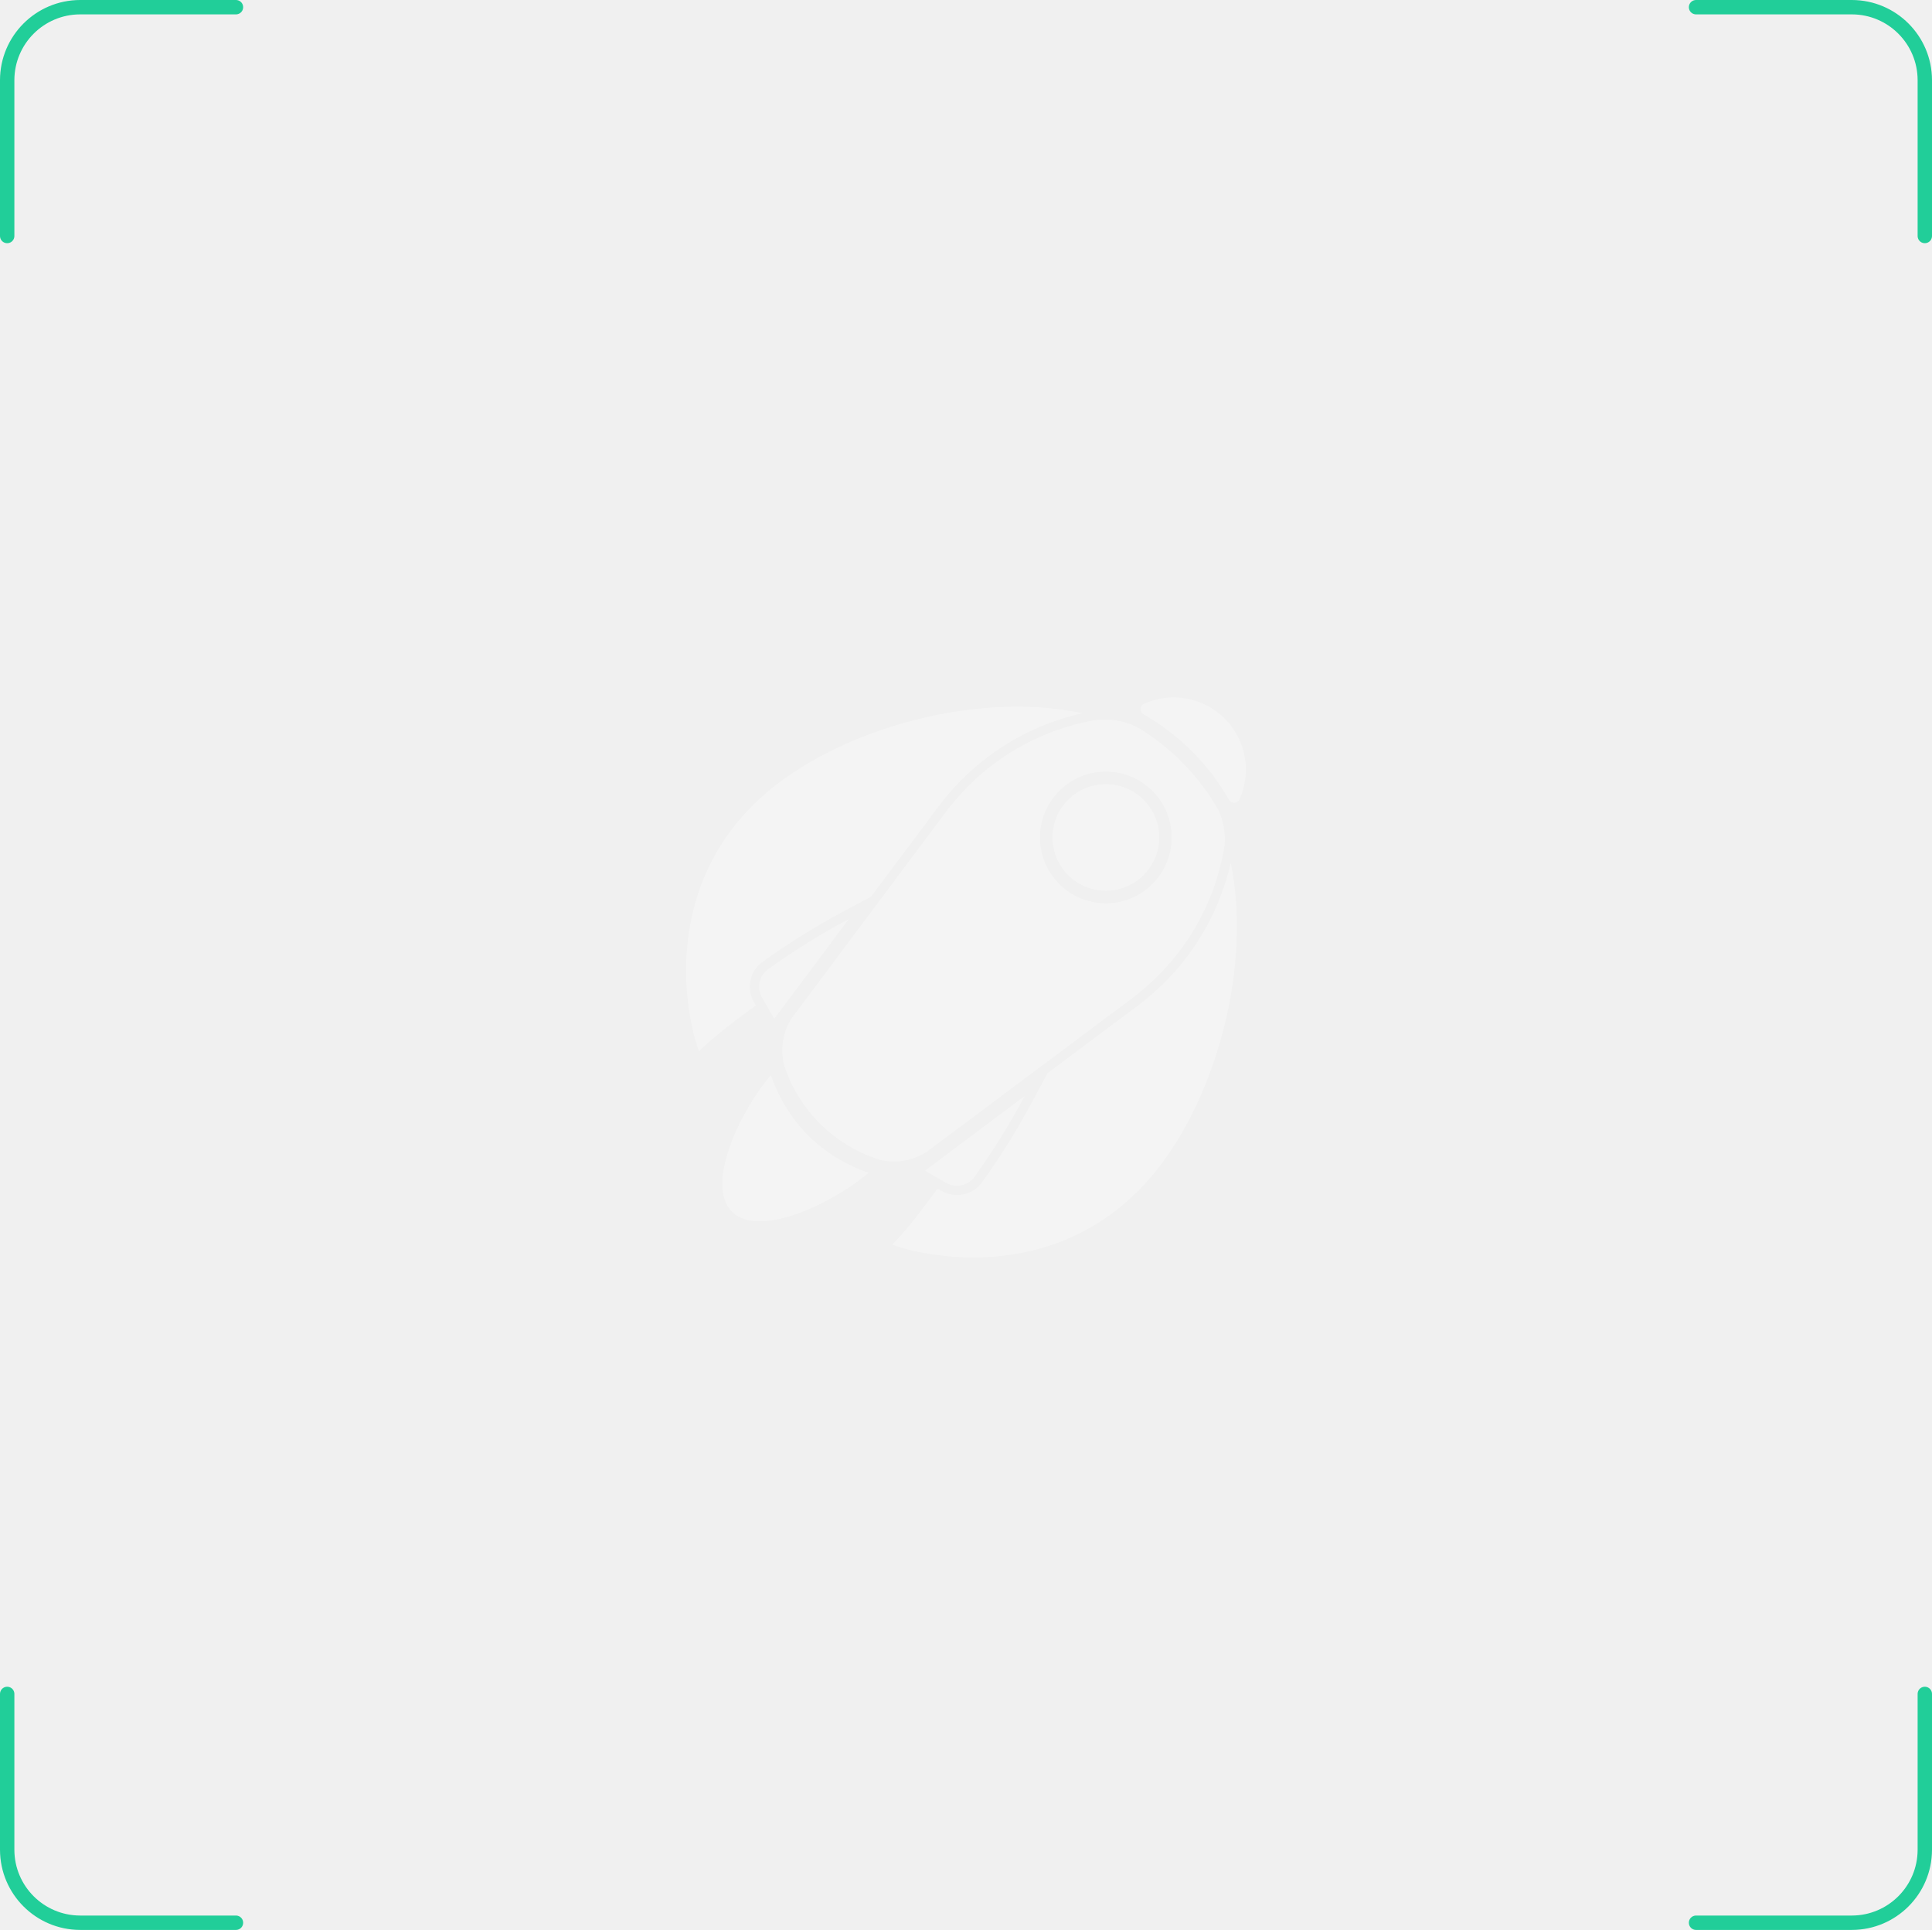
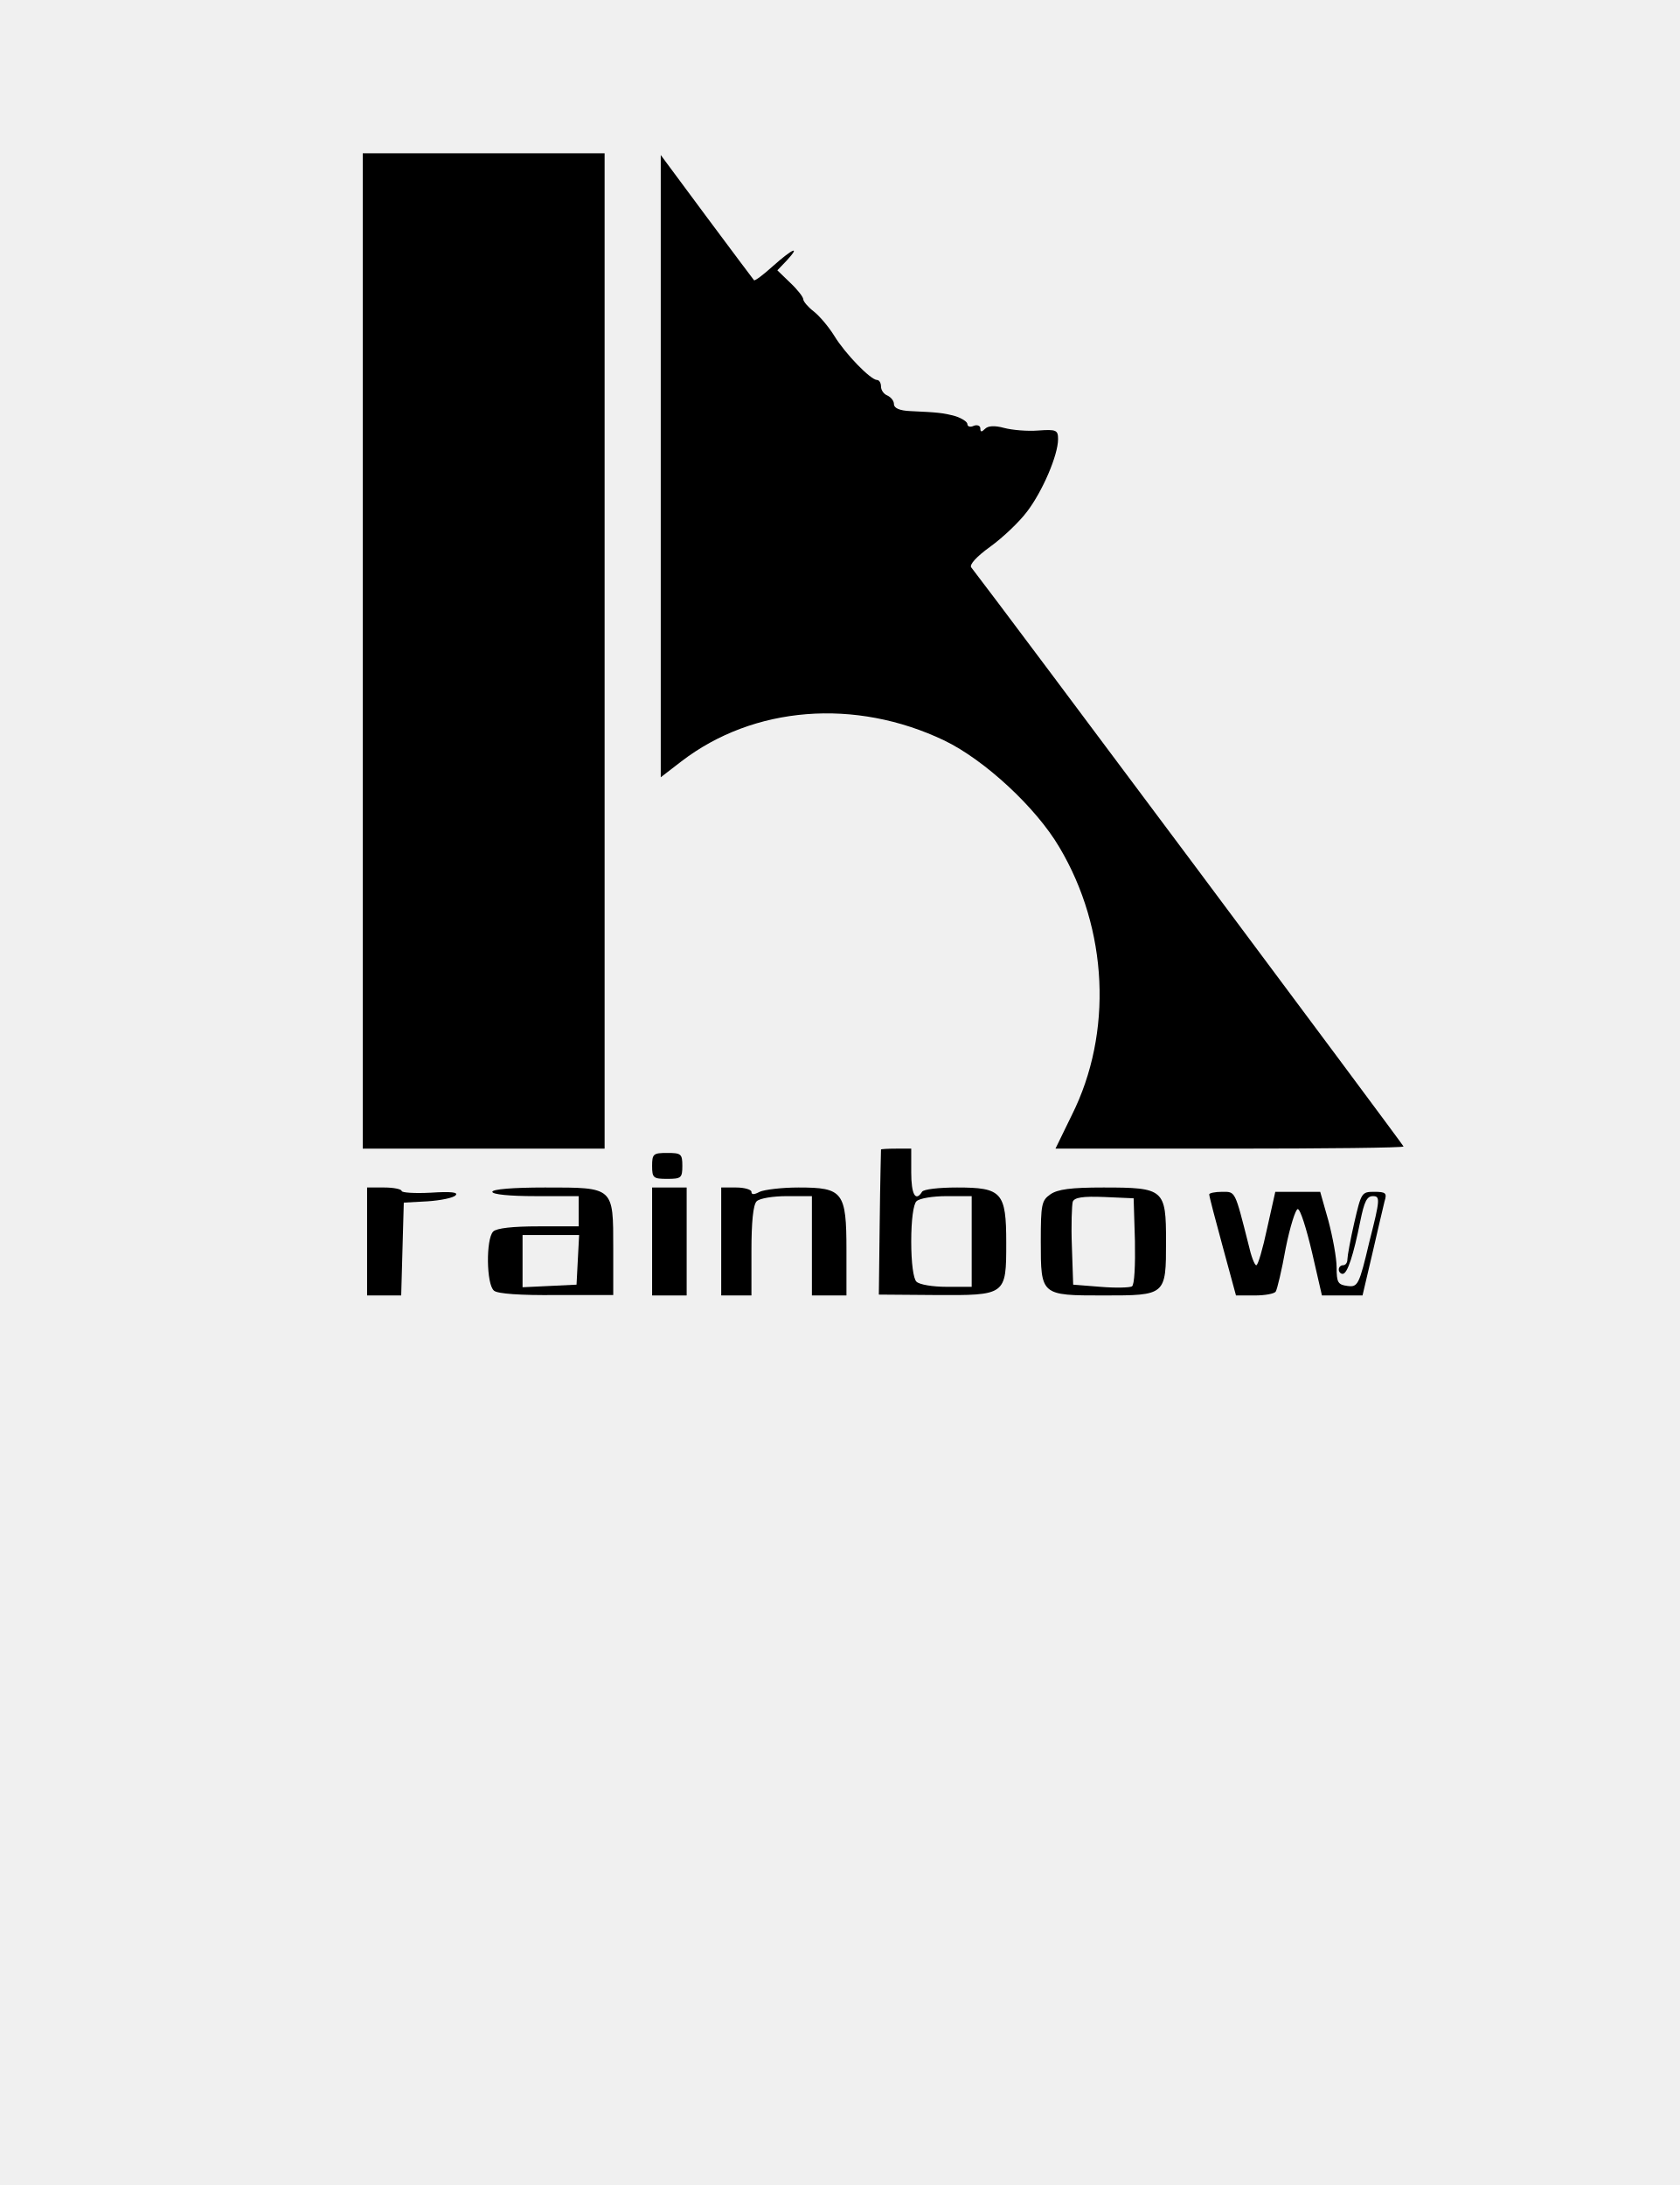
- <svg xmlns="http://www.w3.org/2000/svg" viewBox="0 0 806.5 805.5">
-   <defs>
-     <style>.cls-1,.cls-3{fill:#fff;}.cls-1,.cls-2{opacity:0.3;}.cls-4{fill:none;stroke:#21ce99;stroke-linecap:round;stroke-miterlimit:10;stroke-width:6px;}</style>
-   </defs>
-   <g id="图层_5_复制_2" data-name="图层 5_复制 2">
-     <path class="cls-1" d="M1200.39,579.07a67.15,67.15,0,0,1-15.54-25.22c-12.44,14.51-27.63,45.6-16.23,57s42.49-3.8,57-16.23A67.15,67.15,0,0,1,1200.39,579.07Z" transform="translate(-863.06 -105.13)" />
-     <path class="cls-1" d="M1340.4,438.94a22.23,22.23,0,1,0,0,31.43A22.08,22.08,0,0,0,1340.4,438.94Z" transform="translate(-863.06 -105.13)" />
-     <path class="cls-1" d="M1380,439.42a2.49,2.49,0,0,1-3.52,0,2.39,2.39,0,0,1-.32-.39h0l-.14-.25a95.88,95.88,0,0,0-35.43-35.43l-.25-.14h0a2.39,2.39,0,0,1-.39-.32,2.49,2.49,0,0,1,0-3.52,2.56,2.56,0,0,1,.8-.54h0a30.13,30.13,0,0,1,39.8,39.71l-.13.29h0A2.48,2.48,0,0,1,1380,439.42Z" transform="translate(-863.06 -105.13)" />
-     <path class="cls-1" d="M1373,464.41h0c.49-2.13.91-4.37,1.27-6.64a29.74,29.74,0,0,0-2.57-14.51c-1.24-2.18-4.09-6.54-4.09-6.54a96,96,0,0,0-26.17-25.79s-1.71-1.11-2.5-1.6a29.62,29.62,0,0,0-19.61-3.47l-.95.18a98.49,98.49,0,0,0-51.09,27.17,100.37,100.37,0,0,0-9.55,11.05l-64.3,86a25.25,25.25,0,0,0-3.1,19.26,61.25,61.25,0,0,0,2.28,6l0,.11a61.54,61.54,0,0,0,32.14,31.52s3.66,1.43,5.36,2h0a25.12,25.12,0,0,0,20.42-3.75l84.84-63.43a100.3,100.3,0,0,0,11-9.54A98.64,98.64,0,0,0,1373,464.41Zm-48.32,17.75a27.5,27.5,0,0,1,0-55h0a27.5,27.5,0,0,1,0,55Z" transform="translate(-863.06 -105.13)" />
-     <path class="cls-1" d="M1249.24,593.72q4.19,2.5,8.44,4.88l1.05.59.06,0a9.06,9.06,0,0,0,10.17-1.83c.21-.21,1.06-1.29,1.27-1.6a300.09,300.09,0,0,0,20.55-33.13Z" transform="translate(-863.06 -105.13)" />
-     <path class="cls-1" d="M1186.29,530.28q-2.5-4.19-4.88-8.44l-.6-1.08a9.06,9.06,0,0,1,1.82-10.2c.21-.21,1.29-1.06,1.6-1.27a300.09,300.09,0,0,1,33.13-20.55Z" transform="translate(-863.06 -105.13)" />
-     <g class="cls-2">
-       <path class="cls-3" d="M1376.82,465.27h0a102.54,102.54,0,0,1-27.57,49.89,104.15,104.15,0,0,1-11.48,9.91l-.43.32-37,27.66-6.11,11.44a305.28,305.28,0,0,1-20.82,33.56,25.74,25.74,0,0,1-1.68,2.08,13,13,0,0,1-9.2,3.79,12.87,12.87,0,0,1-5.37-1.17h0l-.18-.08-.11-.06-.74-.41-.35-.2-1.35-.77c-7.42,10.27-13.95,18.45-18.86,23.37,8.35,3.34,62.08,18.09,102.72-22.55C1368.37,572,1386.4,511.57,1376.82,465.27Z" transform="translate(-863.06 -105.13)" />
-     </g>
-     <g class="cls-2">
-       <path class="cls-3" d="M1177.4,441.17c-40.64,40.64-25.89,94.37-22.55,102.72,5-5,13.29-11.59,23.73-19.12l-.58-1-.37-.67-.1-.1-.26-.57a13,13,0,0,1,2.6-14.61,25.44,25.44,0,0,1,2.11-1.7,305.12,305.12,0,0,1,33.54-20.8l11.12-5.93,28-37.43a104.28,104.28,0,0,1,9.92-11.48,102.36,102.36,0,0,1,50.31-27.66C1268.46,392.9,1207.62,411,1177.4,441.17Z" transform="translate(-863.06 -105.13)" />
-     </g>
-     <path class="cls-4" d="M866.06,203.63V138.54a30.5,30.5,0,0,1,30.41-30.41h65.09" transform="translate(-863.06 -105.13)" />
-     <path class="cls-4" d="M1571.06,108.13h65.09a30.5,30.5,0,0,1,30.41,30.41v65.09" transform="translate(-863.06 -105.13)" />
-     <path class="cls-4" d="M1666.56,812.13v65.09a30.5,30.5,0,0,1-30.41,30.41h-65.09" transform="translate(-863.06 -105.13)" />
-     <path class="cls-4" d="M961.56,907.63H896.47a30.5,30.5,0,0,1-30.41-30.41V812.13" transform="translate(-863.06 -105.13)" />
+ <svg xmlns="http://www.w3.org/2000/svg" version="1.0" width="389pt" height="506pt" viewBox="0 0 389 506" preserveAspectRatio="xMidYMid meet">
+   <g transform="translate(0,506) scale(0.1,-0.1)" fill="#000000" stroke="none">
+     <path d="M840 3553 l0 -1153 280 0 280 0 0 1153 0 1152 -280 0 -280 0 0 -1152z" />
+     <path d="M1530 3981 l0 -721 48 37 c167 128 402 147 609 48 93 -45 212 -155 266 -247 113 -190 124 -430 29 -620 l-38 -78 403 0 c222 0 403 2 403 5 0 3 -937 1259 -1001 1341 -5 6 12 25 44 48 29 21 67 57 85 81 36 47 72 131 72 168 0 21 -4 23 -46 20 -25 -2 -60 1 -79 6 -22 6 -37 5 -44 -2 -8 -8 -11 -8 -11 1 0 6 -7 9 -15 6 -8 -4 -15 -2 -15 4 0 5 -12 13 -27 18 -29 8 -41 9 -105 12 -25 1 -38 7 -38 16 0 8 -7 16 -15 20 -8 3 -15 12 -15 21 0 8 -4 15 -9 15 -15 0 -74 61 -99 102 -13 21 -34 46 -48 57 -13 10 -24 23 -24 28 0 5 -13 22 -30 38 l-30 29 22 23 c33 36 13 27 -32 -13 -22 -20 -42 -35 -44 -33 -2 2 -51 68 -110 147 l-106 143 0 -720z" />
+     <path d="M2040 2398 c0 -2 -2 -78 -3 -170 l-2 -166 129 -1 c166 -1 166 -1 166 121 0 117 -10 128 -114 128 -41 0 -78 -4 -81 -10 -15 -24 -25 -6 -25 45 l0 55 -35 0 c-19 0 -35 -1 -35 -2z m210 -213 l0 -105 -58 0 c-32 0 -63 5 -70 12 -7 7 -12 43 -12 93 0 50 5 86 12 93 7 7 38 12 70 12 l58 0 0 -105z" />
+     <path d="M1510 2360 c0 -28 3 -30 35 -30 32 0 35 2 35 30 0 28 -3 30 -35 30 -32 0 -35 -2 -35 -30z" />
+     <path d="M850 2185 l0 -125 40 0 39 0 3 108 3 107 55 3 c30 2 60 8 65 14 7 7 -11 9 -57 6 -38 -2 -68 0 -68 4 0 4 -18 8 -40 8 l-40 0 0 -125z" />
+     <path d="M1140 2300 c0 -6 40 -10 100 -10 l100 0 0 -35 0 -35 -93 0 c-59 0 -97 -4 -105 -12 -17 -17 -16 -123 2 -137 8 -7 61 -11 145 -10 l131 0 0 108 c0 143 2 141 -158 141 -75 0 -122 -4 -122 -10z m198 -157 l-3 -58 -62 -3 -63 -3 0 61 0 60 65 0 66 0 -3 -57z" />
+     <path d="M1510 2185 l0 -125 40 0 40 0 0 125 0 125 -40 0 -40 0 0 -125z" />
+     <path d="M1670 2185 l0 -125 35 0 35 0 0 103 c0 67 4 107 12 115 7 7 38 12 70 12 l58 0 0 -115 0 -115 40 0 40 0 0 105 c0 135 -8 145 -111 145 -39 0 -79 -5 -90 -10 -13 -7 -19 -7 -19 0 0 5 -16 10 -35 10 l-35 0 0 -125z" />
+     <path d="M2432 2294 c-20 -14 -22 -23 -22 -109 0 -125 0 -125 145 -125 145 0 145 0 145 125 0 121 -4 125 -145 125 -75 0 -106 -4 -123 -16z m196 -108 c1 -55 -1 -102 -7 -105 -5 -3 -38 -4 -73 -1 l-63 5 -3 89 c-2 49 0 96 2 103 4 10 23 13 73 11 l68 -3 3 -99z" />
+     <path d="M2800 2294 c0 -4 14 -58 31 -120 l31 -114 44 0 c23 0 45 4 48 9 3 4 14 49 23 100 10 50 23 91 28 91 6 0 20 -45 33 -100 l23 -100 47 0 47 0 23 98 c12 53 25 107 28 120 6 19 3 22 -24 22 -29 0 -30 -2 -46 -71 -9 -39 -16 -78 -16 -85 0 -8 -4 -14 -10 -14 -5 0 -10 -4 -10 -10 0 -5 4 -10 9 -10 11 0 25 43 41 123 9 44 15 57 29 57 17 0 17 -7 -8 -105 -24 -102 -27 -106 -51 -103 -22 3 -25 8 -25 43 0 22 -9 70 -19 108 l-19 67 -52 0 -52 0 -19 -85 c-10 -47 -21 -85 -25 -85 -4 0 -12 21 -18 48 -32 126 -30 122 -61 122 -17 0 -30 -3 -30 -6z" />
  </g>
</svg>
